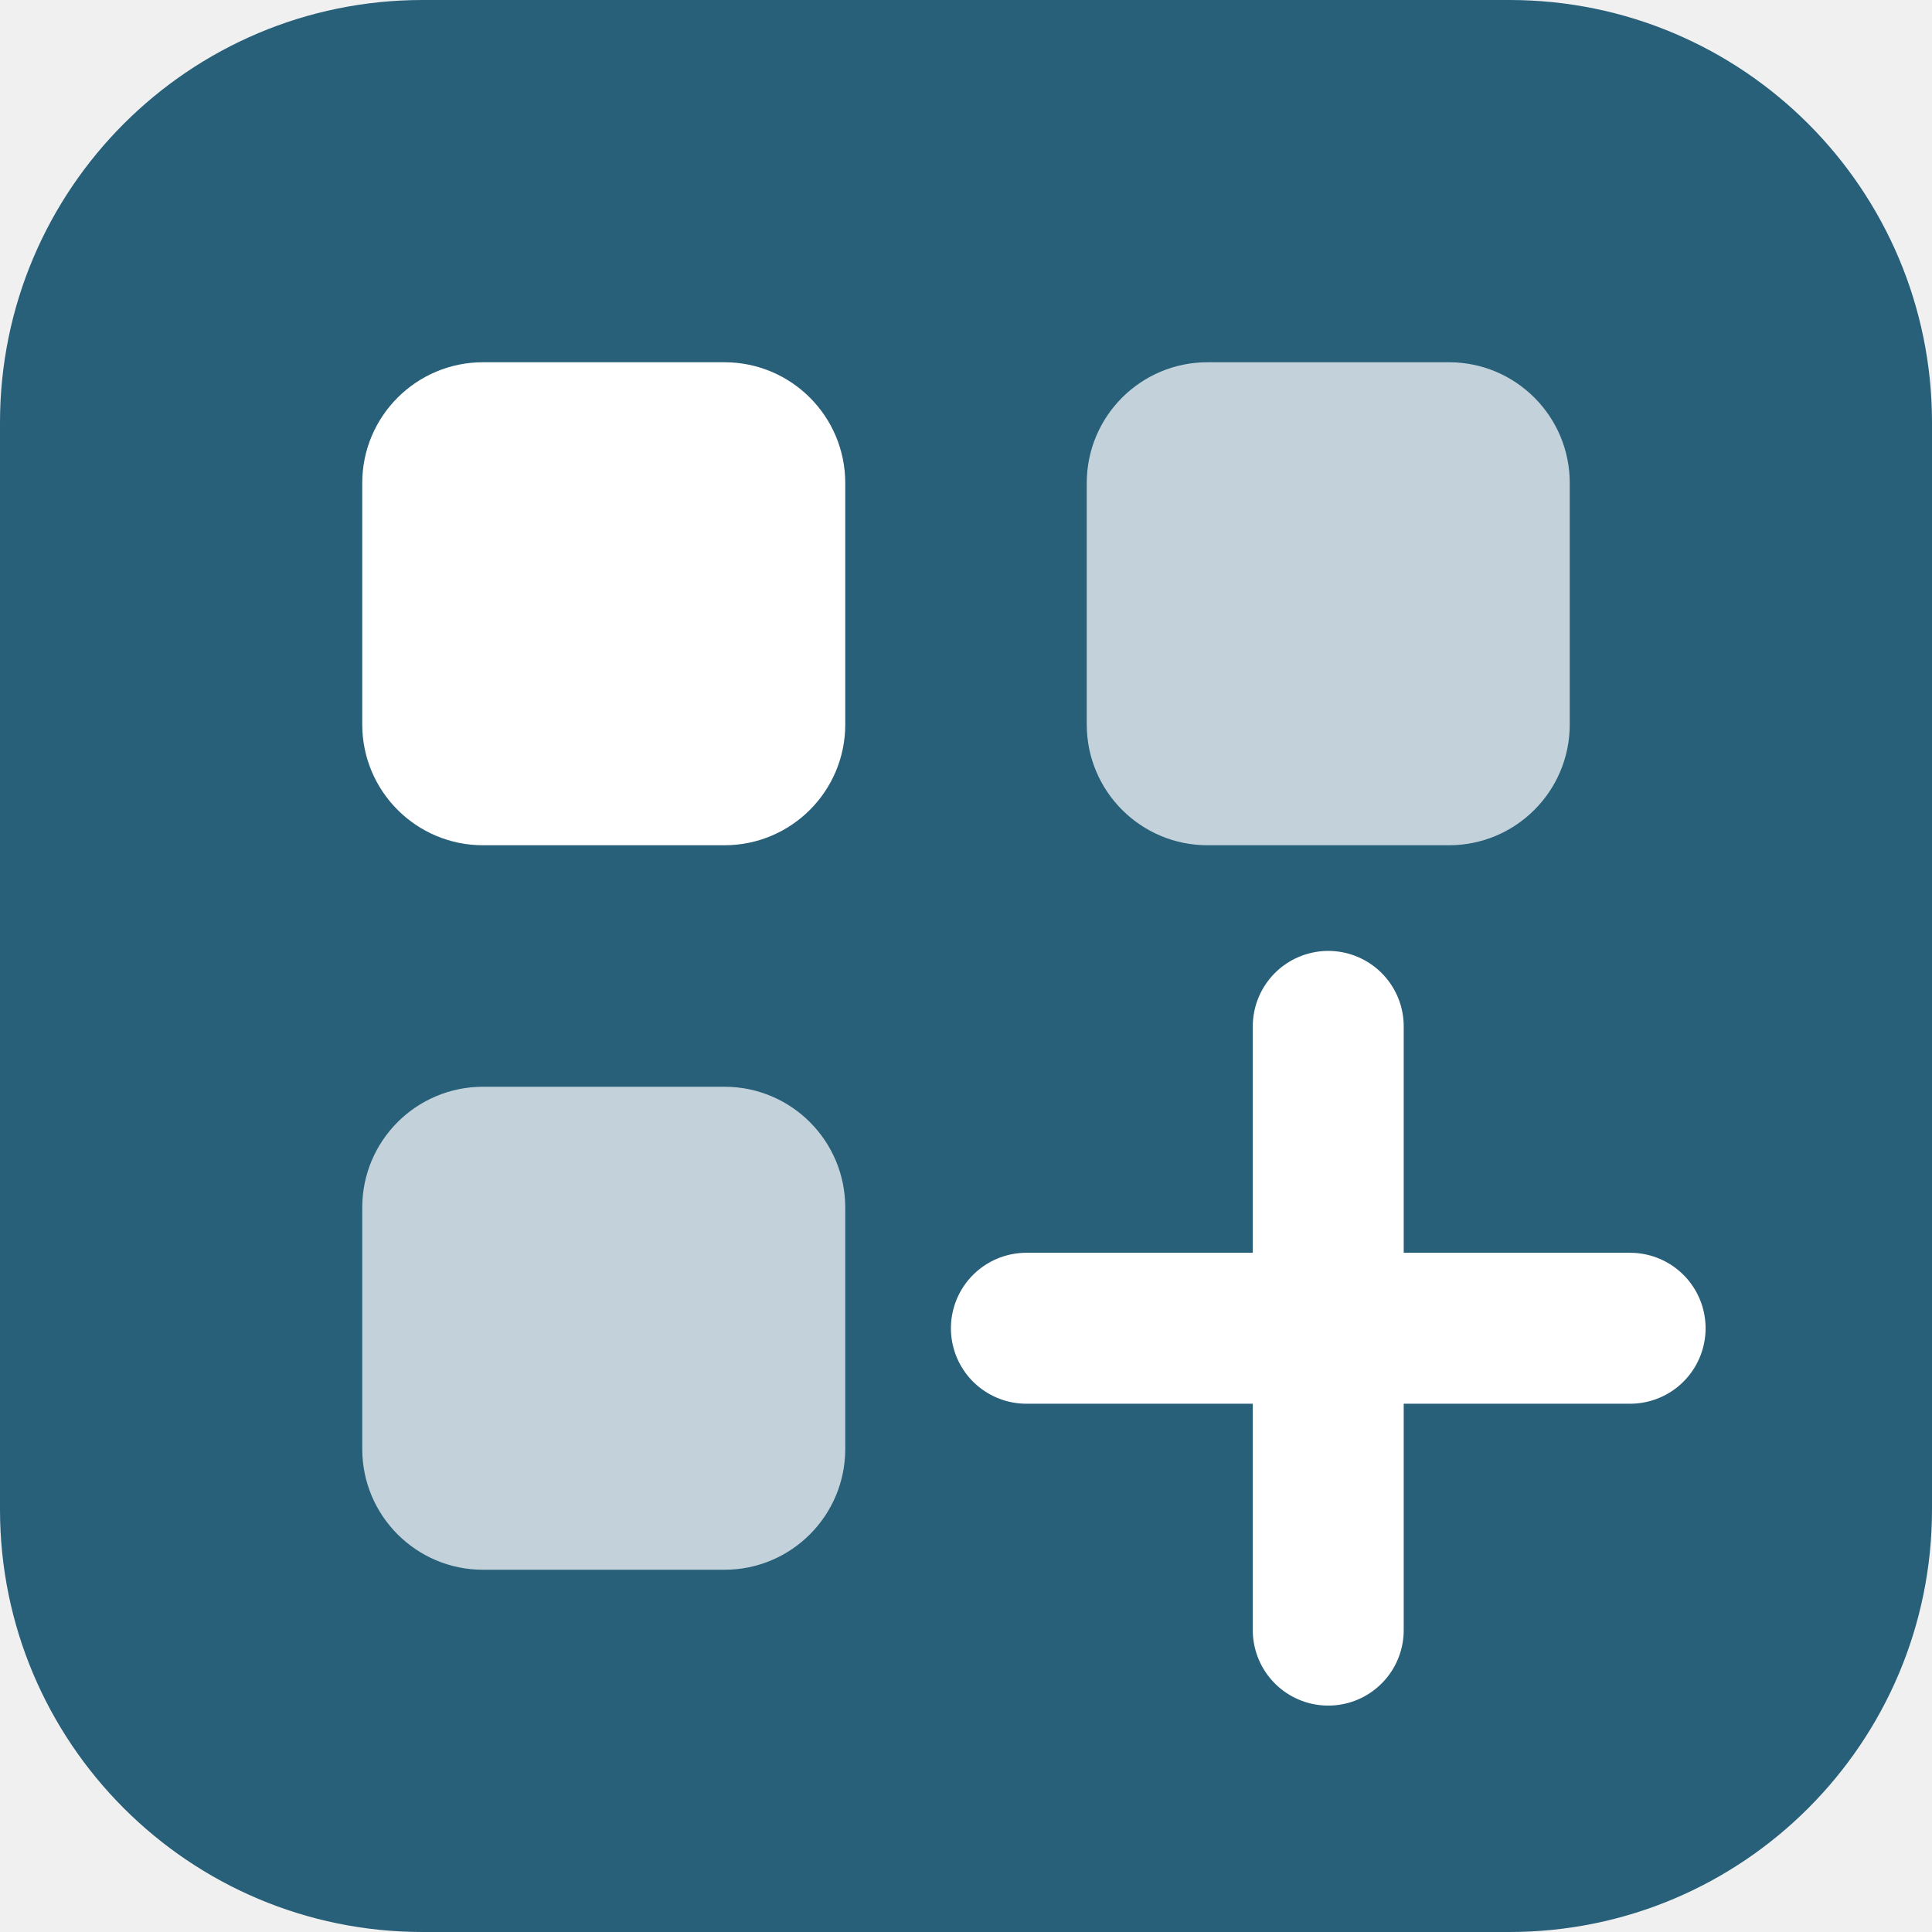
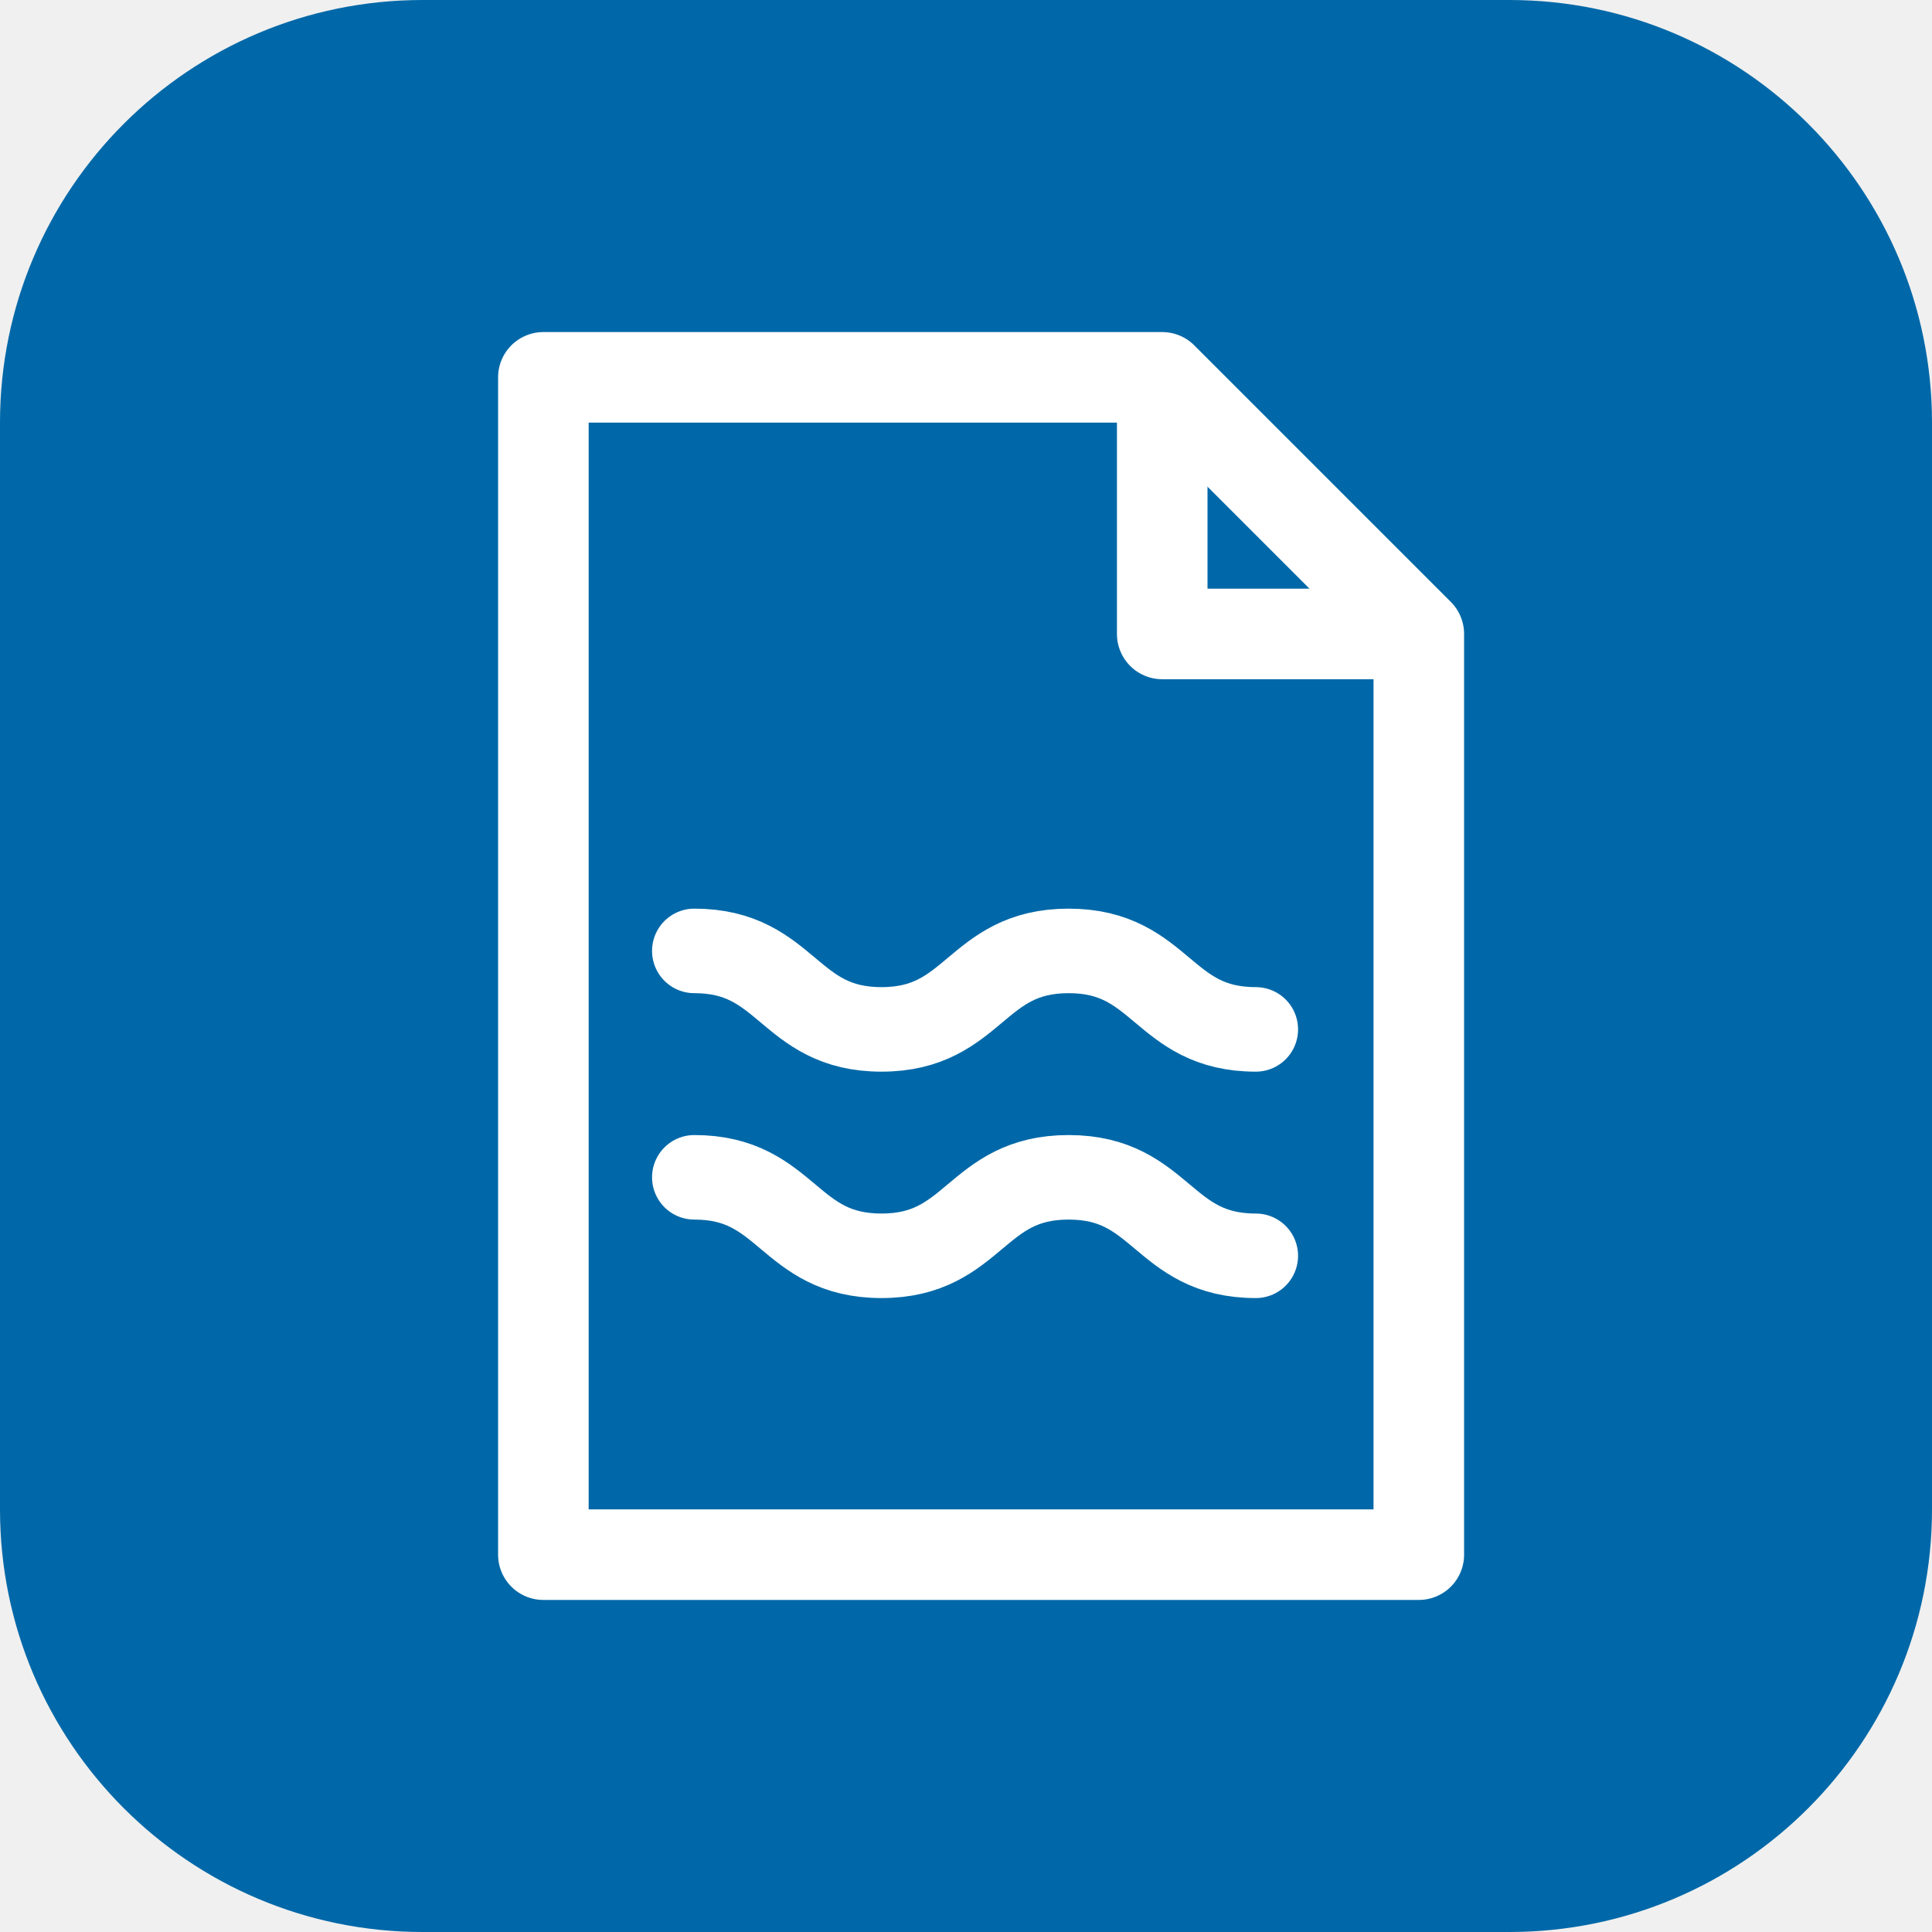
<svg xmlns="http://www.w3.org/2000/svg" viewBox="0 0 64 64">
-   <rect width="64" height="64" rx="14" fill="#285f79" />
-   <rect x="12" y="12" width="16" height="16" rx="4" fill="#ffffff" />
-   <rect x="36" y="12" width="16" height="16" rx="4" fill="#ffffff" opacity=".72" />
-   <rect x="12" y="36" width="16" height="16" rx="4" fill="#ffffff" opacity=".72" />
-   <path d="M44 34v20M34 44h20" fill="none" stroke="#ffffff" stroke-width="5" stroke-linecap="round" />
+   <rect width="64" height="64" rx="14" fill="#0068A8" />
+   <path d="M18 12.5h20.5L47 21v30.5H18z" fill="none" stroke="#fff" stroke-width="3" stroke-linejoin="round" />
+   <path d="M38.5 12.5V21H47" fill="none" stroke="#fff" stroke-width="3" stroke-linejoin="round" />
+   <path d="M23 31.5c3.1 0 3.1 2.6 6.2 2.6s3.1-2.6 6.2-2.6 3.1 2.6 6.2 2.6" fill="none" stroke="#fff" stroke-width="2.8" stroke-linecap="round" />
+   <path d="M23 39c3.1 0 3.1 2.6 6.2 2.6s3.1-2.6 6.2-2.6 3.1 2.6 6.2 2.6" fill="none" stroke="#fff" stroke-width="2.8" stroke-linecap="round" />
</svg>
